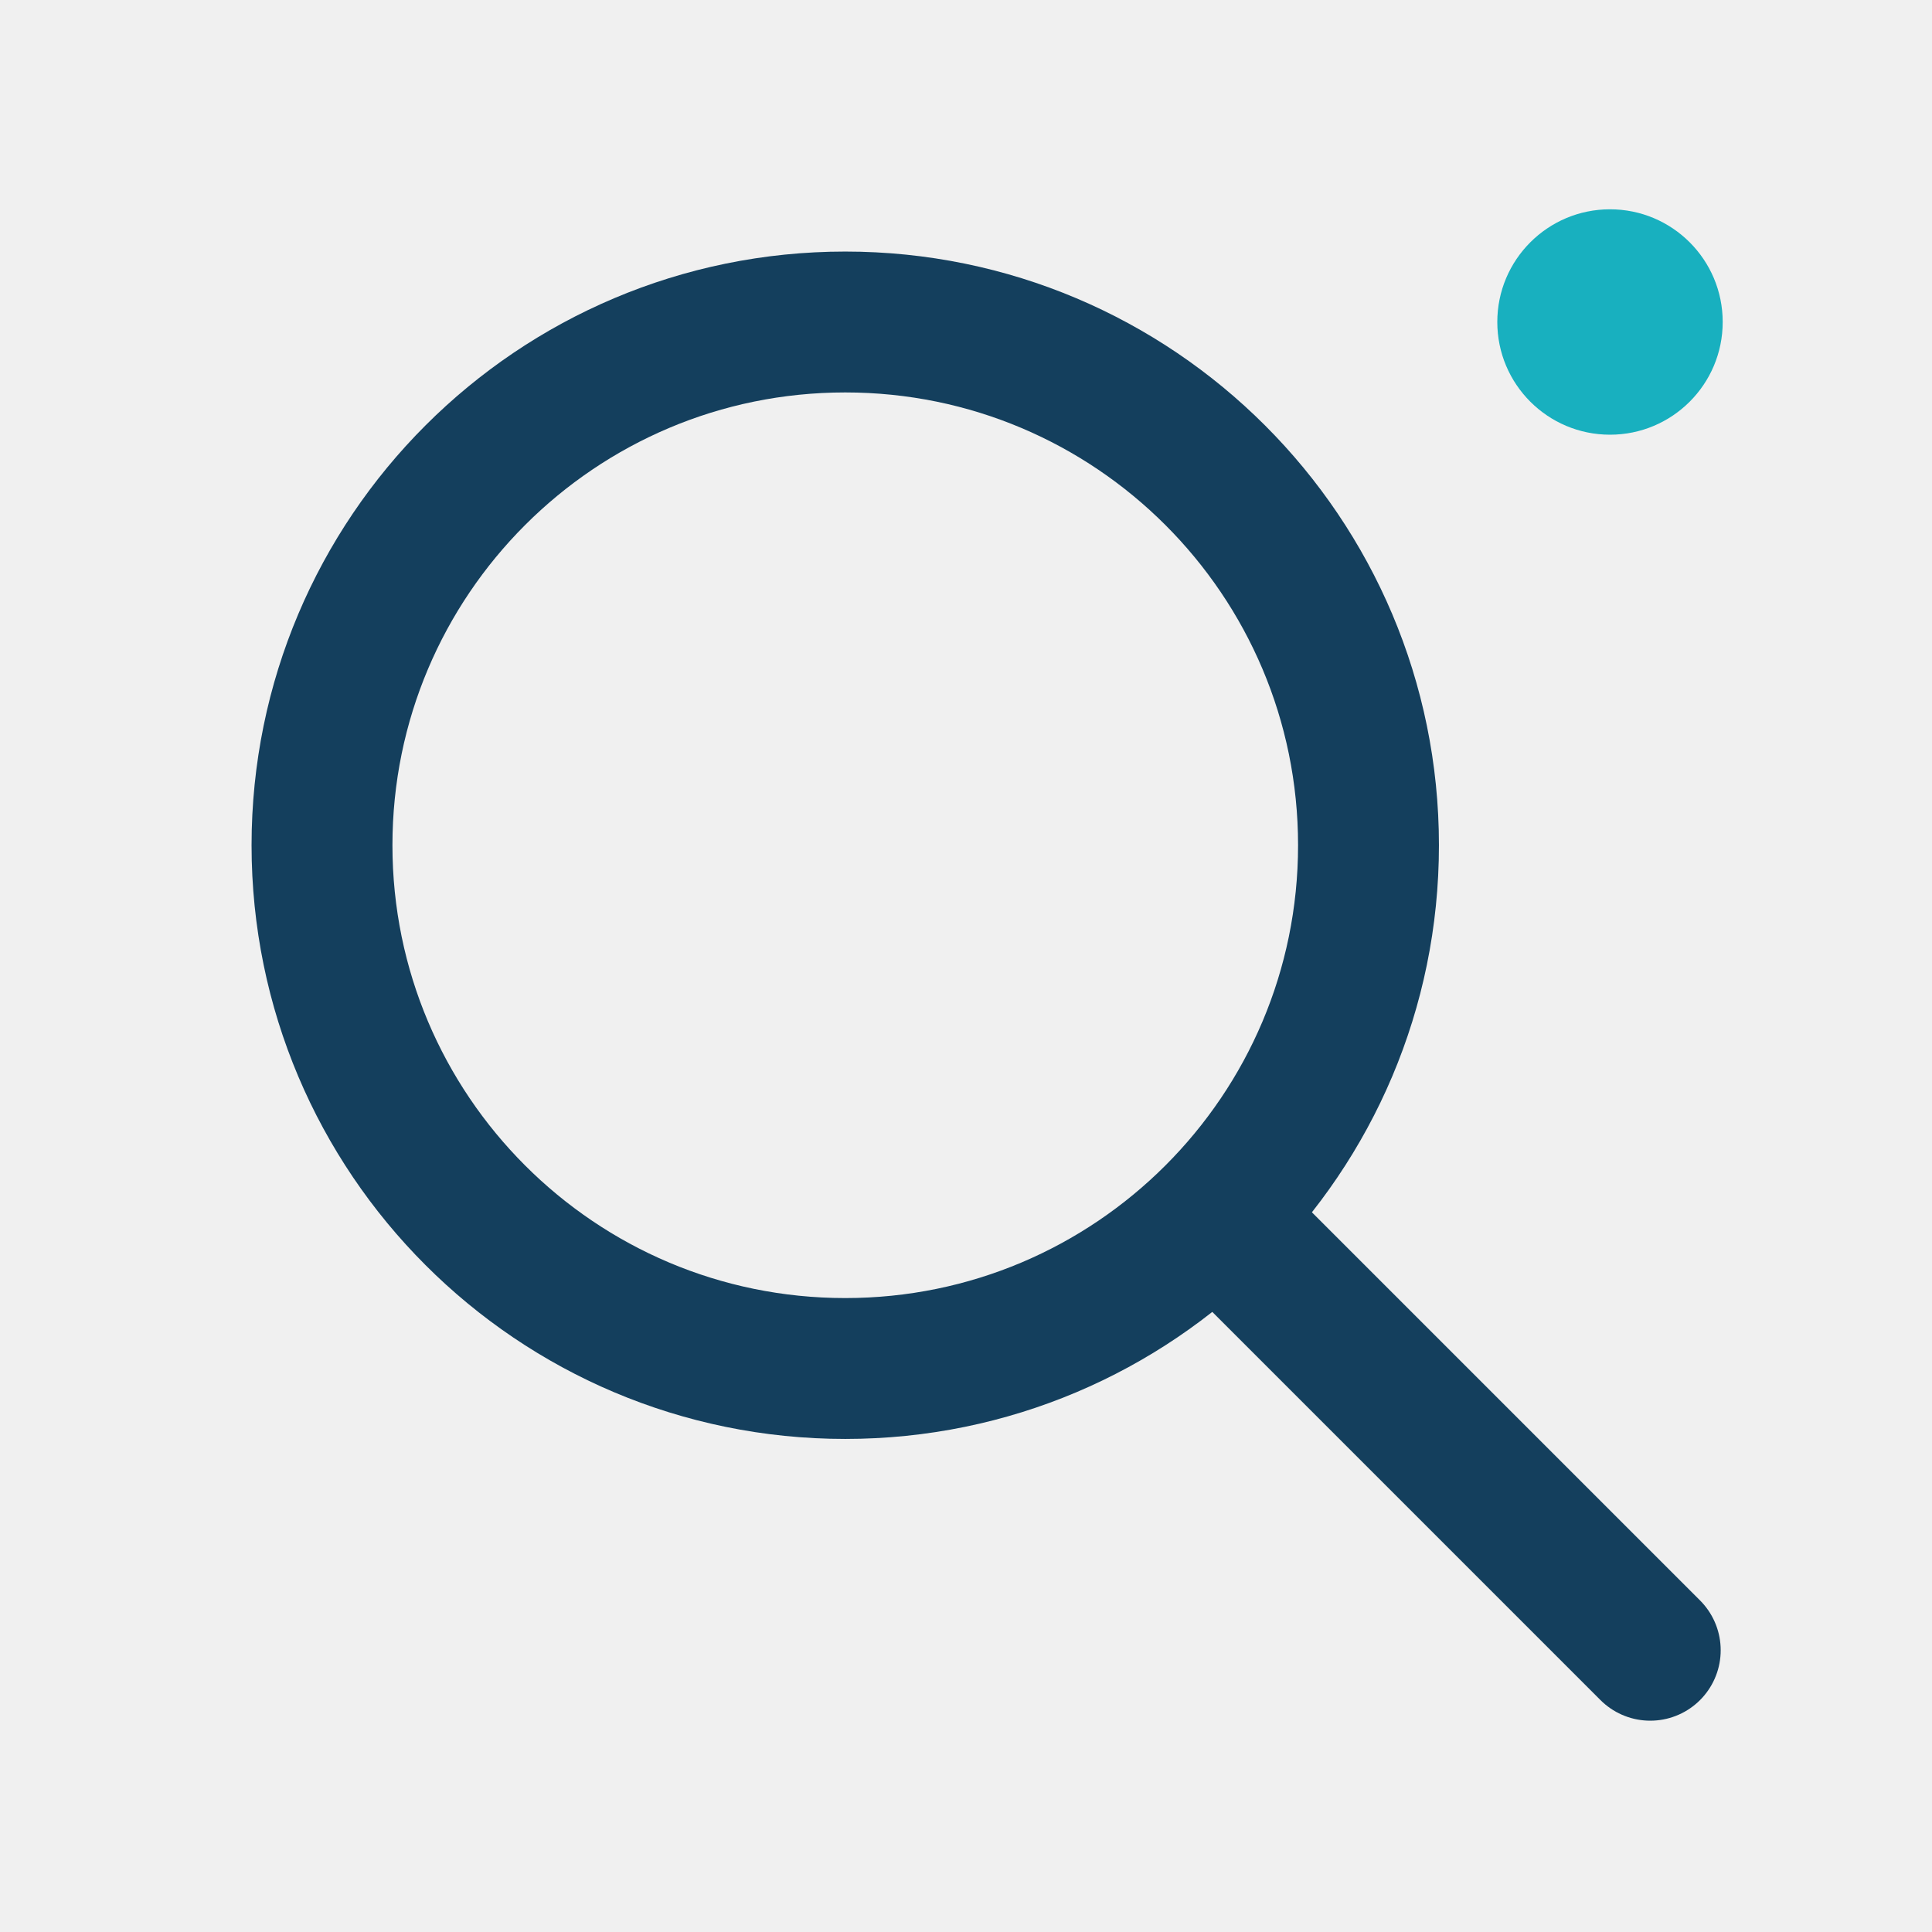
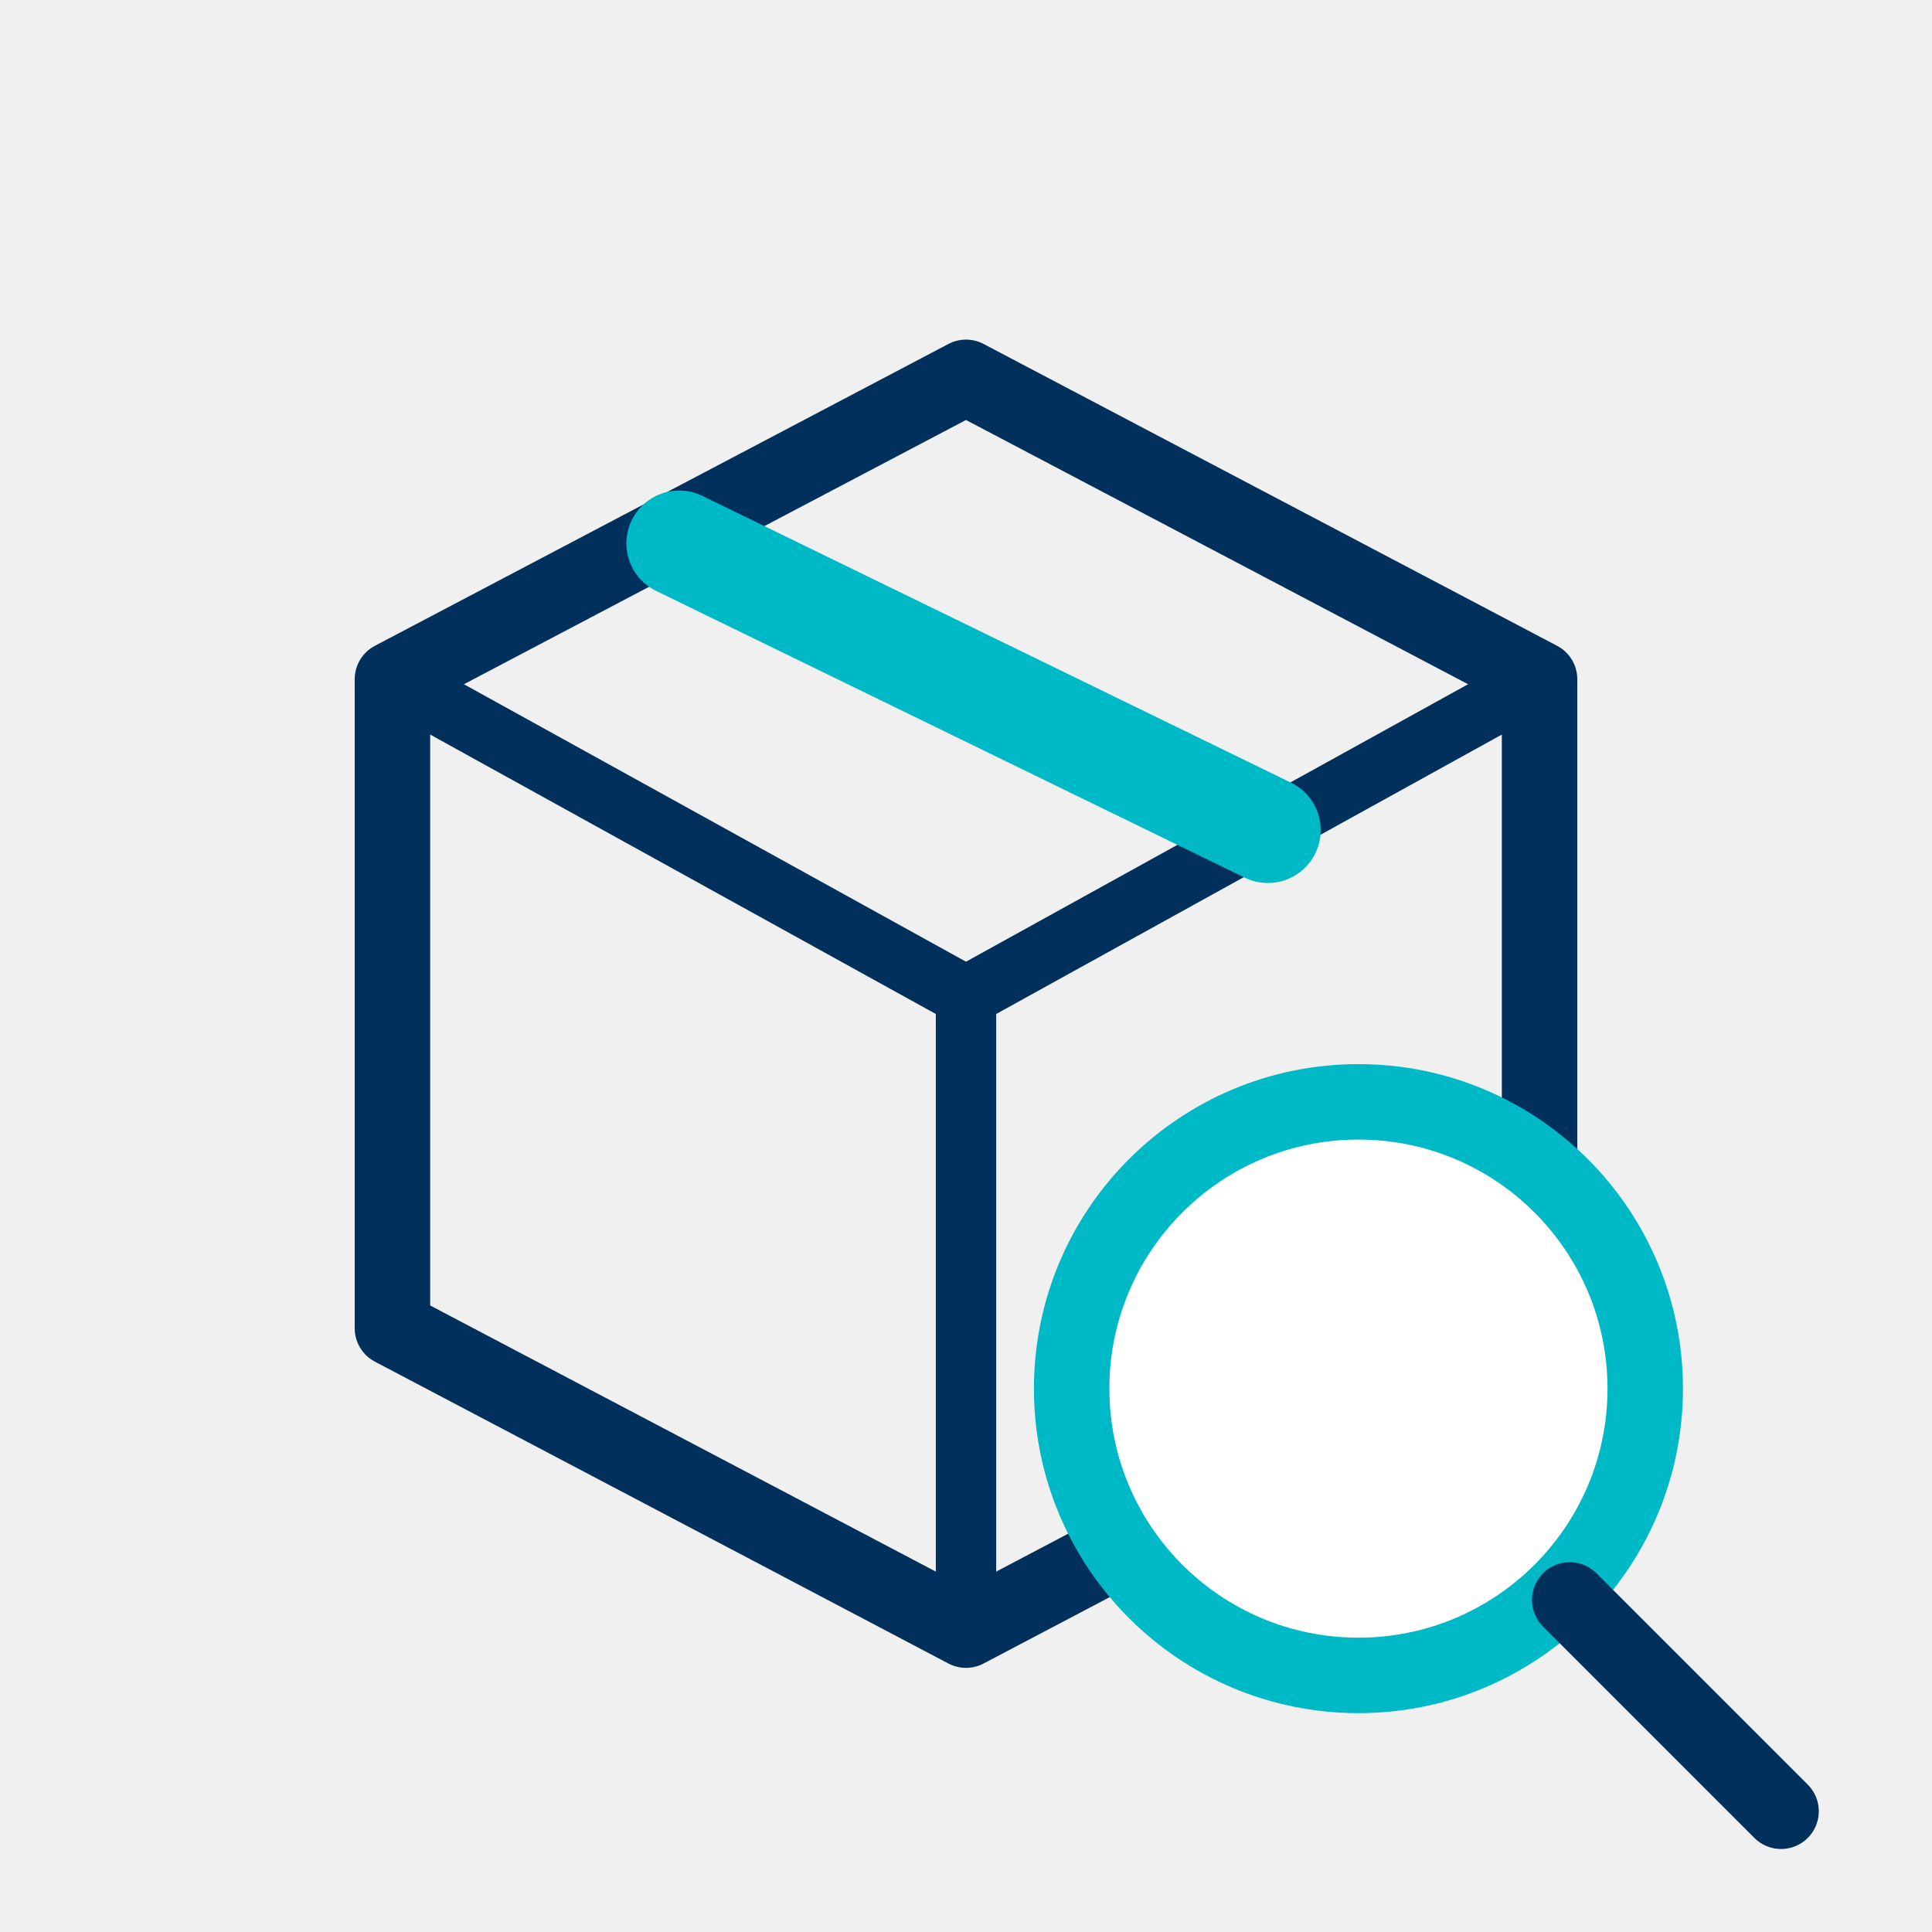
- <svg xmlns="http://www.w3.org/2000/svg" viewBox="0 0 24 24" fill="none" stroke="#143F5D" stroke-width="1.75" stroke-linecap="round" stroke-linejoin="round">
-   <g>
-     <circle cx="10.5" cy="10.5" r="6.5" />
-     <path d="m15.5 15.5 5 5" />
+ <svg xmlns="http://www.w3.org/2000/svg" viewBox="0 0 128 128" width="512" height="512" role="img" aria-label="Consultar estado">
+   <g stroke-linecap="round" stroke-linejoin="round">
+     <path d="M26 45L64 25L102 45V88L64 108L26 88Z" fill="none" stroke="#01305C" stroke-width="5" stroke-linecap="round" stroke-linejoin="round" />
+     <path d="M26 45L64 66L102 45M64 66V108" fill="none" stroke="#01305C" stroke-width="4" stroke-linecap="round" stroke-linejoin="round" />
+     <path d="M45 36L84 55" fill="none" stroke="#00B9C7" stroke-width="7" stroke-linecap="round" stroke-linejoin="round" />
+     <circle cx="90" cy="92" r="19" stroke="#00B9C7" stroke-width="5" fill="#FFFFFF" />
+     <path d="M104 106L118 120" fill="none" stroke="#01305C" stroke-width="5" stroke-linecap="round" stroke-linejoin="round" />
  </g>
-   <circle cx="20" cy="4" r="1.4" stroke="none" fill="#00A9B9" opacity=".9" />
</svg>
